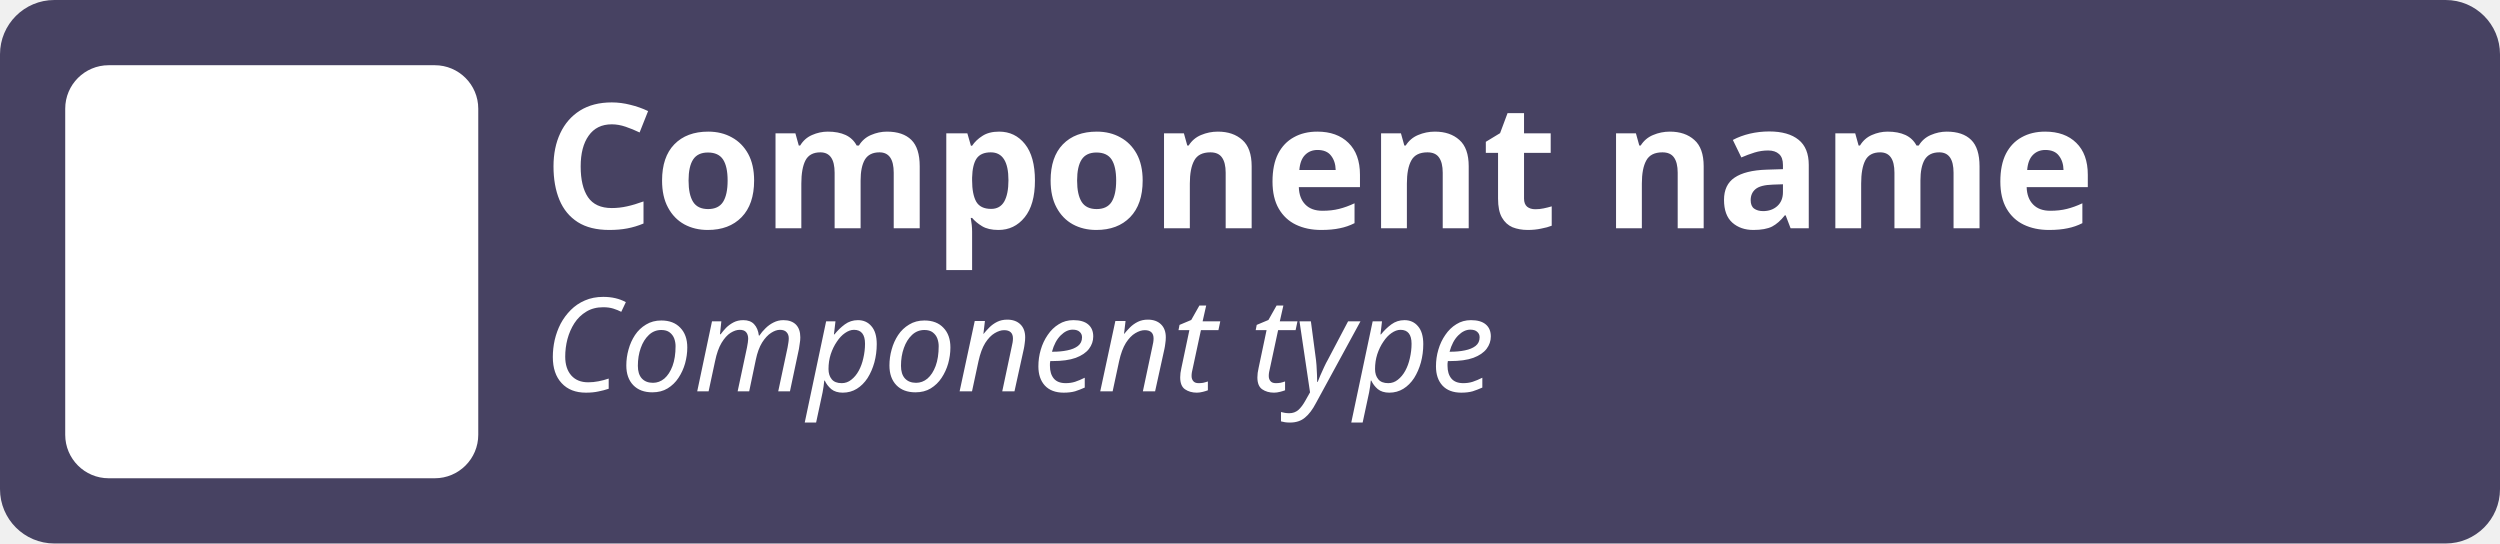
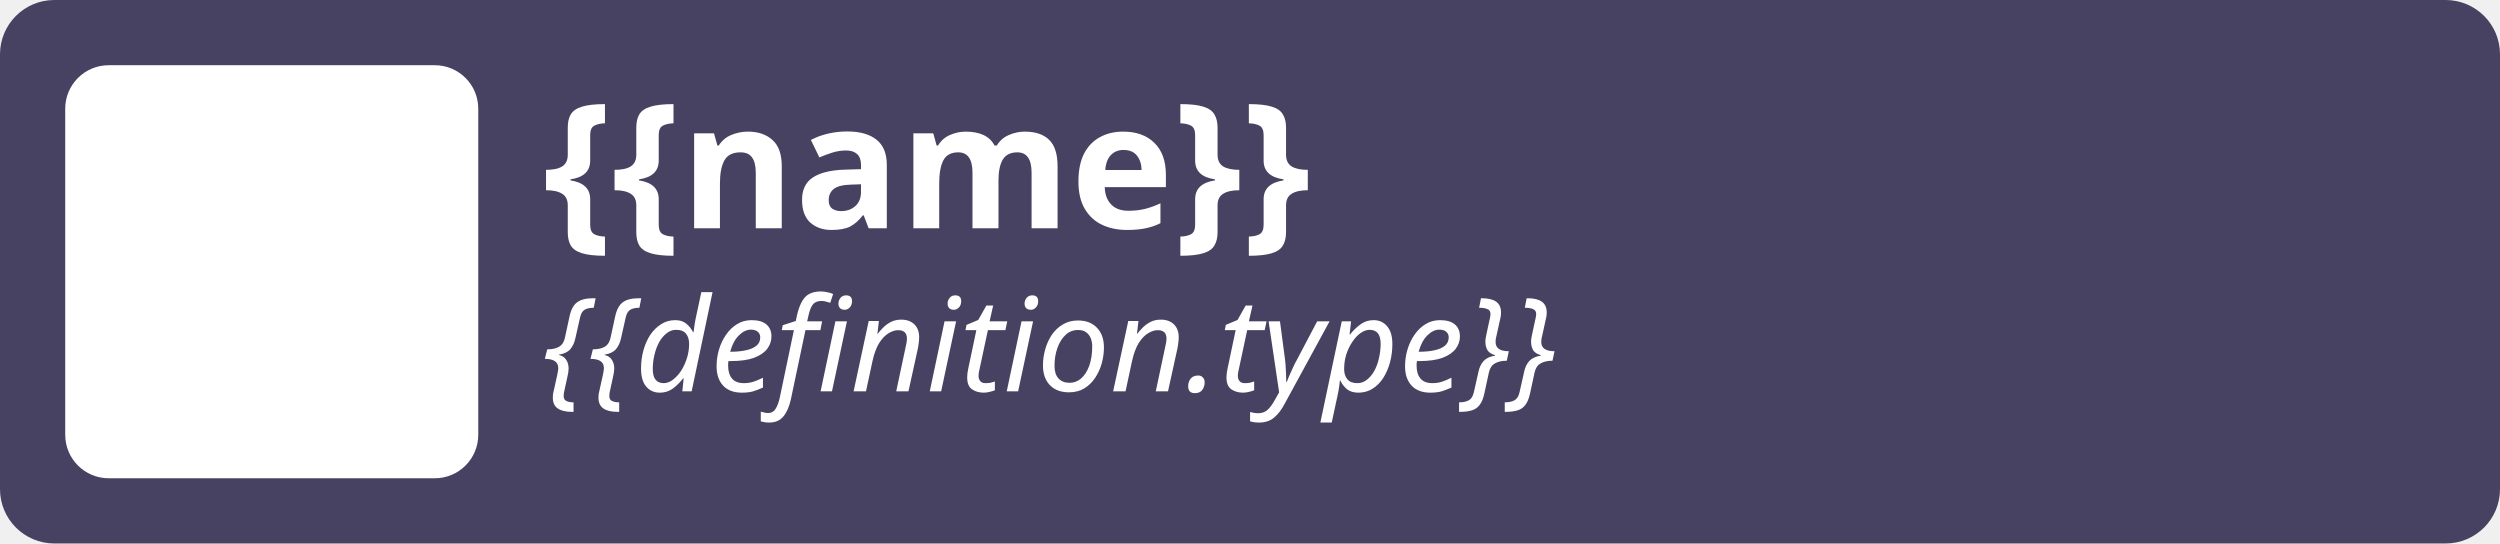
<svg xmlns="http://www.w3.org/2000/svg" version="1.1">
  <rect class="component-bg" width="230" height="50" fill="#474262" fill-rule="evenodd" rx="5" ry="5" style="paint-order:stroke fill markers" />
  <rect class="icon-bg" width="38" height="38" fill="white" fill-rule="evenodd" rx="4" ry="4" x="6" y="6" style="paint-order:stroke fill markers" />
  <svg class="component-icon" x="9" y="9" width="32" height="32" fill="#474262" />
-   <text class="component-name" x="50" y="21" style="font-family:Calibri;font-size:16px;font-weight:600" fill="white" xml:space="preserve">Component name</text>
-   <text class="component-type" x="50" y="36" style="font-family:Calibri;font-size:12px;font-style:italic" fill="white" xml:space="preserve">Component type</text>
+   <text class="component-name" x="50" y="21" style="font-family:Calibri;font-size:16px;font-weight:600" fill="white" xml:space="preserve">{{name}}</text>
+   <text class="component-type" x="50" y="36" style="font-family:Calibri;font-size:12px;font-style:italic" fill="white" xml:space="preserve">{{definition.type}}</text>
</svg>
